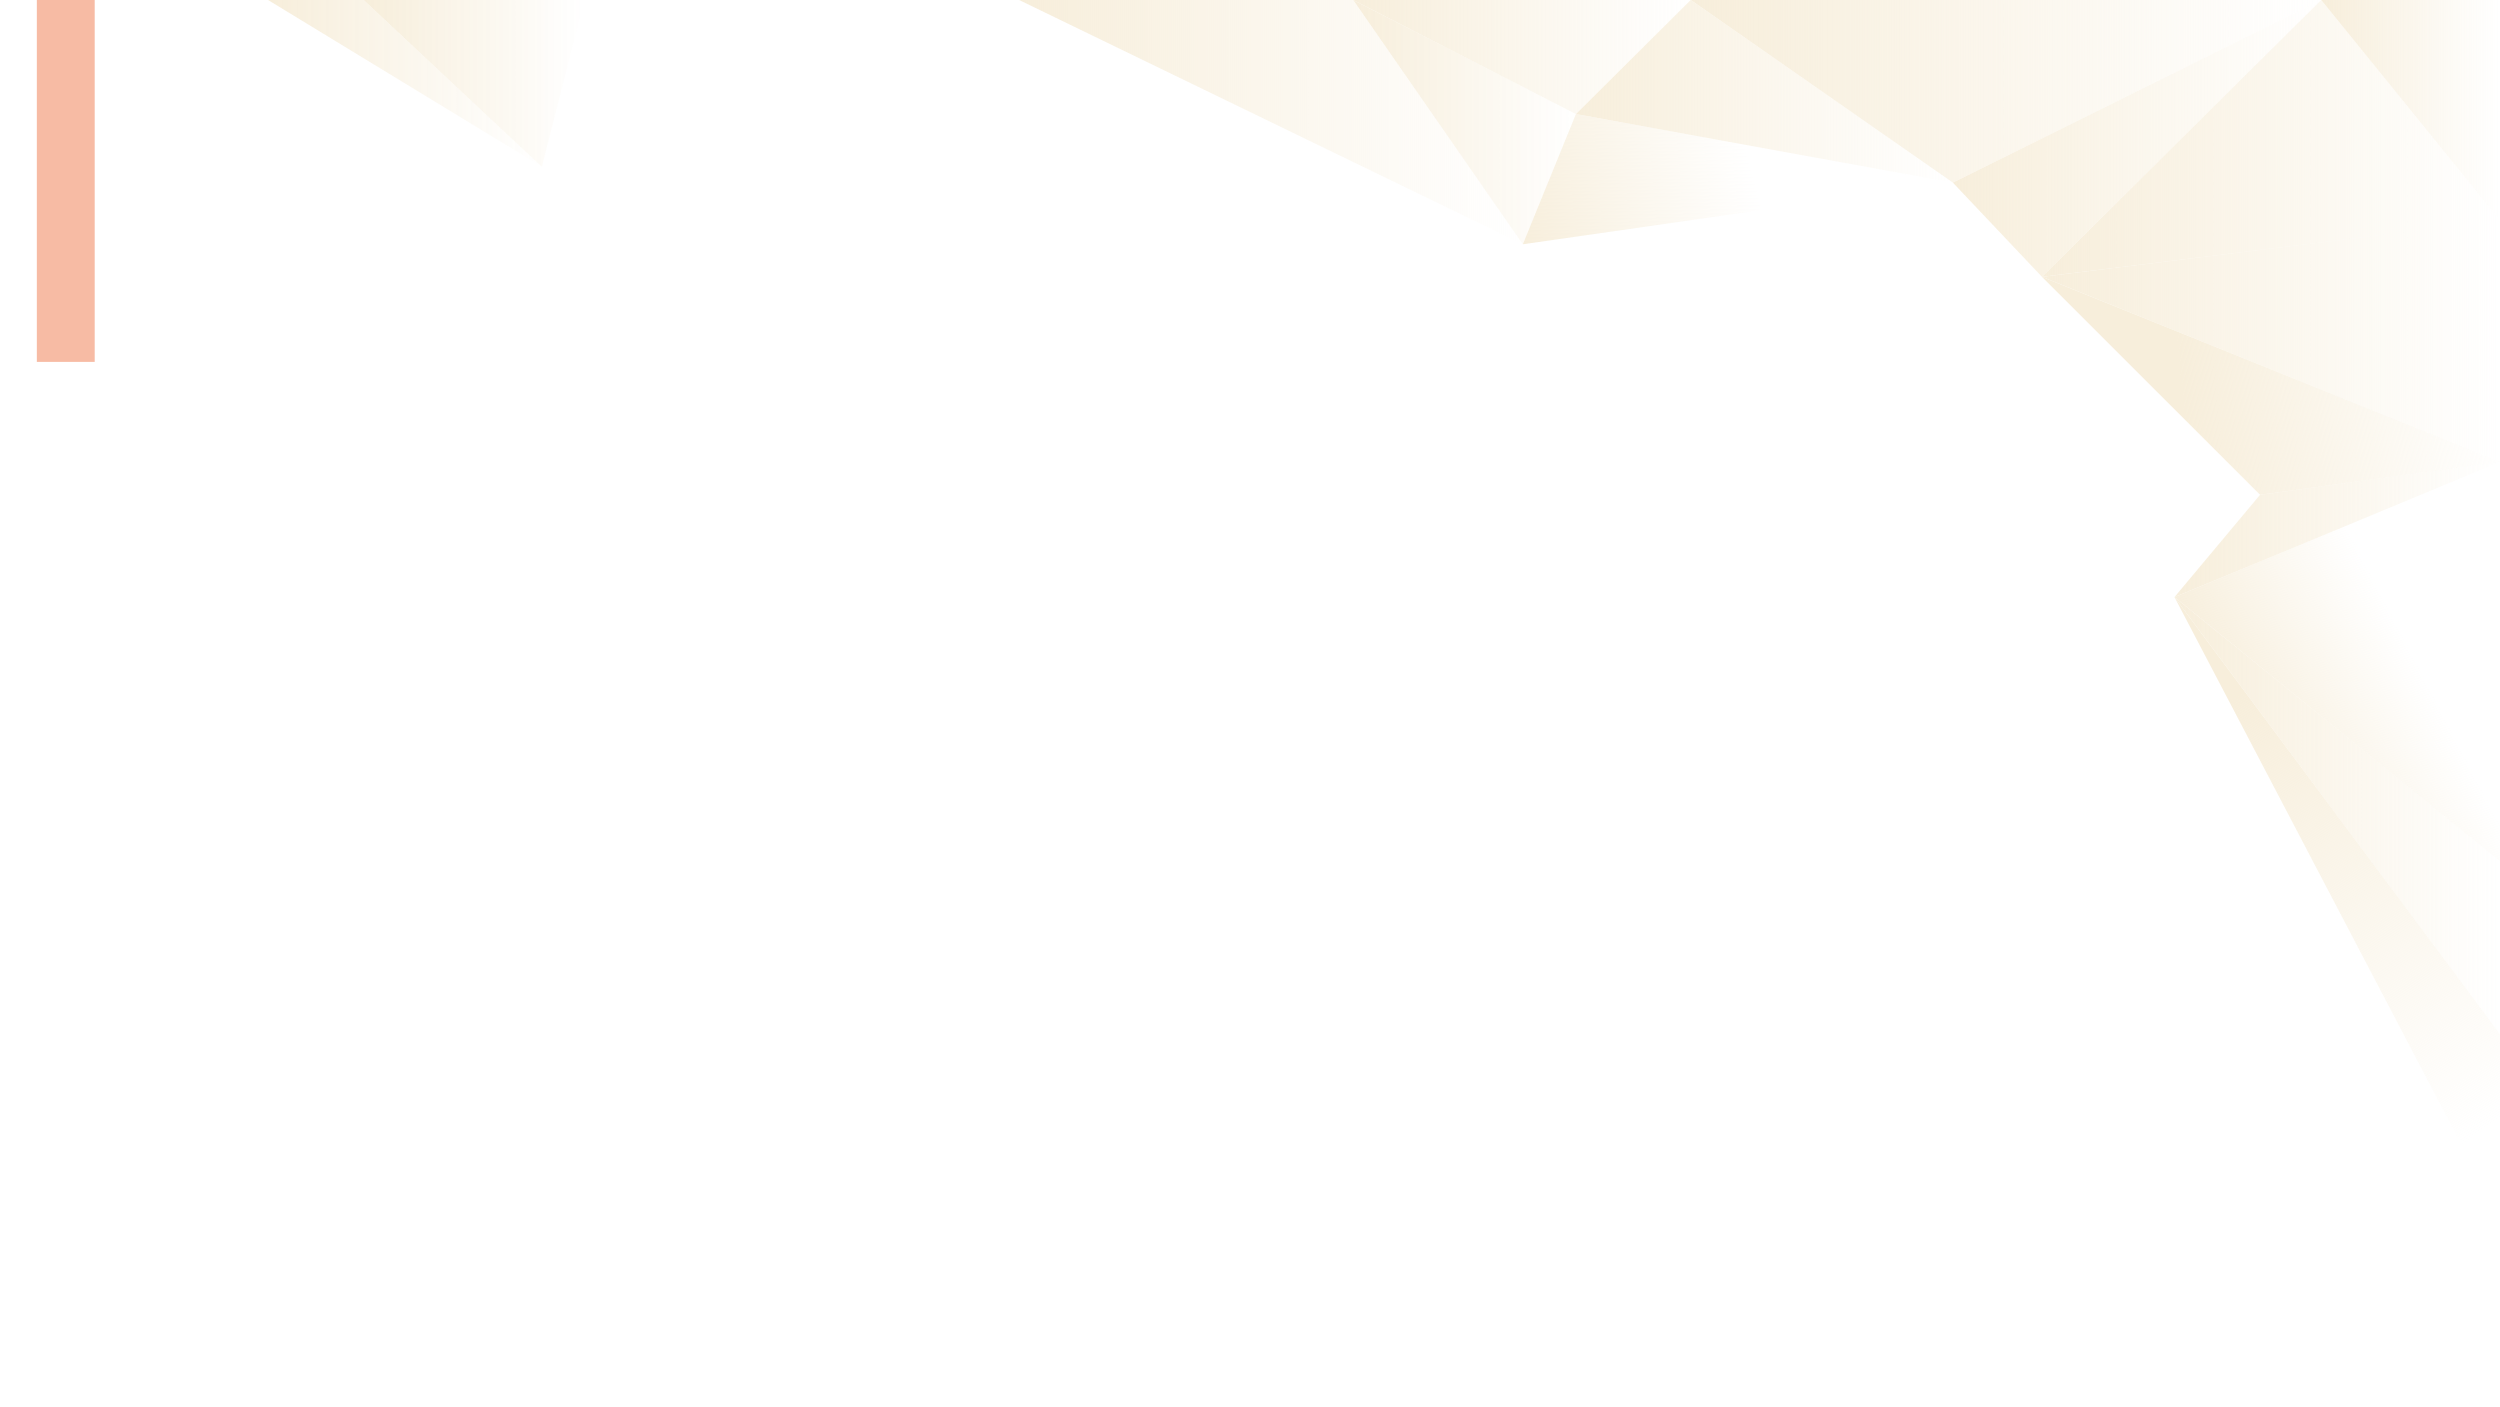
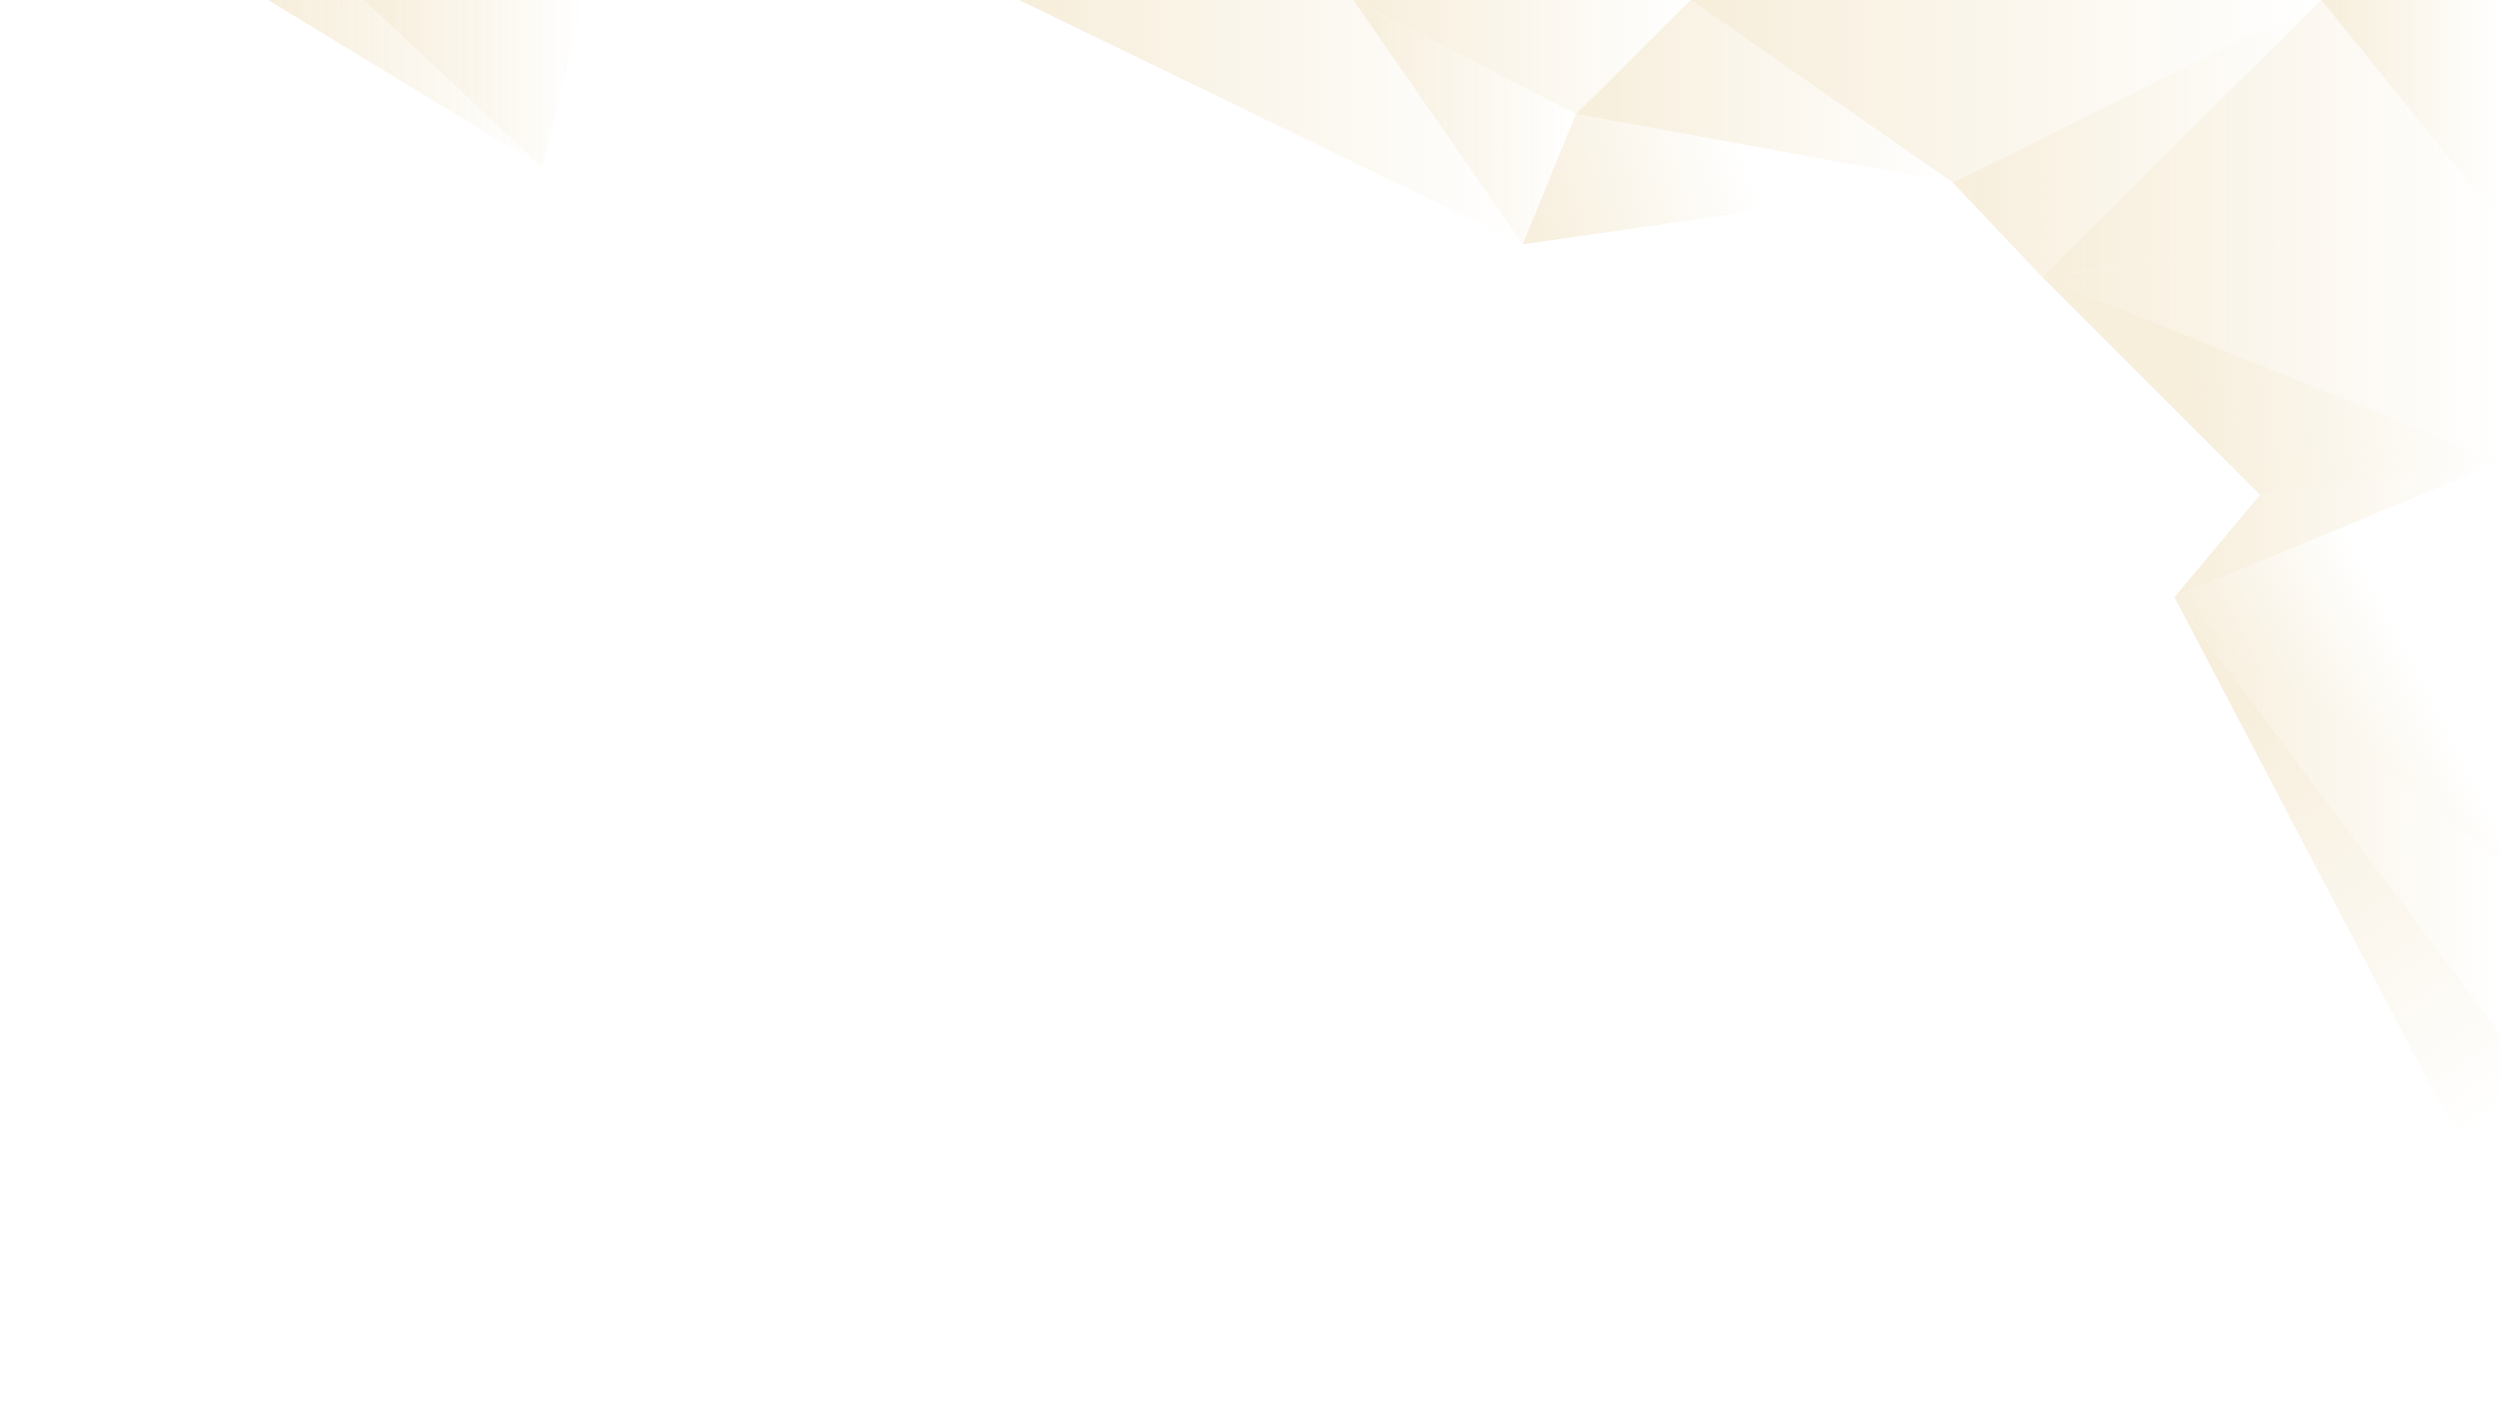
<svg xmlns="http://www.w3.org/2000/svg" xmlns:xlink="http://www.w3.org/1999/xlink" width="1920" height="1080" viewBox="0 0 508 285.75" version="1.1" id="svg8">
  <defs id="defs2">
    <linearGradient id="linearGradient4601">
      <stop style="stop-color:#f7eedb;stop-opacity:1;" offset="0" id="stop4597" />
      <stop style="stop-color:#f7eedb;stop-opacity:0;" offset="1" id="stop4599" />
    </linearGradient>
    <linearGradient id="linearGradient4521">
      <stop style="stop-color:#f7eedb;stop-opacity:1;" offset="0" id="stop4517" />
      <stop style="stop-color:#f7eedb;stop-opacity:0;" offset="1" id="stop4519" />
    </linearGradient>
    <linearGradient xlink:href="#linearGradient4521" id="linearGradient4555" x1="25.658" y1="32.25" x2="94.613" y2="32.25" gradientUnits="userSpaceOnUse" gradientTransform="matrix(0.8069611,0,0,0.8069611,33.75869,2.171684)" />
    <linearGradient xlink:href="#linearGradient4521" id="linearGradient4557" x1="49.712" y1="32.25" x2="105.304" y2="32.25" gradientUnits="userSpaceOnUse" gradientTransform="matrix(0.8069611,0,0,0.8069611,33.75869,2.171684)" />
    <linearGradient xlink:href="#linearGradient4521" id="linearGradient4565" x1="135.095" y1="42.005" x2="261.935" y2="42.005" gradientUnits="userSpaceOnUse" gradientTransform="matrix(0.8069611,0,0,0.8069611,98.06376,2.171684)" />
    <linearGradient xlink:href="#linearGradient4521" id="linearGradient4567" x1="135.095" y1="42.005" x2="261.935" y2="42.005" gradientUnits="userSpaceOnUse" gradientTransform="matrix(0.8069611,0,0,0.8069611,98.06376,2.171684)" />
    <linearGradient xlink:href="#linearGradient4521" id="linearGradient4569" x1="219.223" y1="42.005" x2="275.309" y2="42.005" gradientUnits="userSpaceOnUse" gradientTransform="matrix(0.8069611,0,0,0.8069611,98.06376,2.171684)" />
    <linearGradient xlink:href="#linearGradient4521" id="linearGradient4571" x1="392.657" y1="97.135" x2="508" y2="97.135" gradientUnits="userSpaceOnUse" gradientTransform="matrix(0.8069611,0,0,0.8069611,98.06376,2.171684)" />
    <linearGradient xlink:href="#linearGradient4521" id="linearGradient4573" x1="462.98" y1="38.985" x2="508" y2="38.985" gradientUnits="userSpaceOnUse" gradientTransform="matrix(0.8069611,0,0,0.8069611,98.06376,2.171684)" />
    <linearGradient xlink:href="#linearGradient4521" id="linearGradient4575" x1="392.657" y1="46.103" x2="508" y2="46.103" gradientUnits="userSpaceOnUse" gradientTransform="matrix(0.8069611,0,0,0.8069611,98.06376,2.171684)" />
    <linearGradient xlink:href="#linearGradient4521" id="linearGradient4577" x1="370.223" y1="46.103" x2="462.98" y2="46.103" gradientUnits="userSpaceOnUse" gradientTransform="matrix(0.8069611,0,0,0.8069611,98.06376,2.171684)" />
    <linearGradient xlink:href="#linearGradient4521" id="linearGradient4579" x1="304.215" y1="34.239" x2="462.98" y2="34.239" gradientUnits="userSpaceOnUse" gradientTransform="matrix(0.8069611,0,0,0.8069611,98.06376,2.171684)" />
    <linearGradient xlink:href="#linearGradient4521" id="linearGradient4581" x1="275.309" y1="34.239" x2="370.223" y2="34.239" gradientUnits="userSpaceOnUse" gradientTransform="matrix(0.8069611,0,0,0.8069611,98.06376,2.171684)" />
    <linearGradient xlink:href="#linearGradient4521" id="linearGradient4583" x1="257.124" y1="61.176" x2="316.769" y2="44.071" gradientUnits="userSpaceOnUse" gradientTransform="matrix(0.8069611,0,0,0.8069611,98.06376,2.171684)" />
    <linearGradient xlink:href="#linearGradient4521" id="linearGradient4585" x1="219.223" y1="25.611" x2="304.215" y2="25.611" gradientUnits="userSpaceOnUse" gradientTransform="matrix(0.8069611,0,0,0.8069611,98.06376,2.171684)" />
    <linearGradient xlink:href="#linearGradient4601" id="linearGradient4603" x1="451.682" y1="154.125" x2="508" y2="238.792" gradientUnits="userSpaceOnUse" />
    <linearGradient xlink:href="#linearGradient4601" id="linearGradient4605" x1="441.854" y1="176.993" x2="508" y2="176.993" gradientUnits="userSpaceOnUse" />
    <linearGradient xlink:href="#linearGradient4601" id="linearGradient4607" x1="444.122" y1="141.141" x2="479.274" y2="122.998" gradientUnits="userSpaceOnUse" />
    <linearGradient xlink:href="#linearGradient4601" id="linearGradient4609" x1="441.854" y1="118.84" x2="508" y2="118.84" gradientUnits="userSpaceOnUse" />
    <linearGradient xlink:href="#linearGradient4601" id="linearGradient4611" x1="443.649" y1="95.316" x2="508" y2="89.646" gradientUnits="userSpaceOnUse" />
  </defs>
  <g id="layer1" transform="translate(0,-11.24998)">
    <path style="fill:url(#linearGradient4585);fill-opacity:1;fill-rule:evenodd;stroke:none;stroke-width:0.265px;stroke-linecap:butt;stroke-linejoin:miter;stroke-opacity:1" d="m 274.968,11.25 h 68.585 L 320.227,34.427 Z" id="path4485" />
    <path style="fill:url(#linearGradient4583);fill-opacity:1;fill-rule:evenodd;stroke:none;stroke-width:0.265px;stroke-linecap:butt;stroke-linejoin:miter;stroke-opacity:1" d="M 320.227,34.427 309.435,60.886 396.819,48.353 Z" id="path4487" />
    <path style="fill:url(#linearGradient4581);fill-opacity:1;fill-rule:evenodd;stroke:none;stroke-width:0.265px;stroke-linecap:butt;stroke-linejoin:miter;stroke-opacity:1" d="M 343.553,11.25 396.819,48.353 320.227,34.427 Z" id="path4489" />
    <path style="fill:url(#linearGradient4579);fill-opacity:1;fill-rule:evenodd;stroke:none;stroke-width:0.265px;stroke-linecap:butt;stroke-linejoin:miter;stroke-opacity:1" d="M 396.819,48.353 471.671,11.25 H 343.553 Z" id="path4491" />
    <path style="fill:url(#linearGradient4577);fill-opacity:1;fill-rule:evenodd;stroke:none;stroke-width:0.265px;stroke-linecap:butt;stroke-linejoin:miter;stroke-opacity:1" d="m 396.819,48.353 18.104,19.148 56.748,-56.251 z" id="path4493" />
    <path style="fill:url(#linearGradient4575);fill-opacity:1;fill-rule:evenodd;stroke:none;stroke-width:0.265px;stroke-linecap:butt;stroke-linejoin:miter;stroke-opacity:1" d="M 414.923,67.501 508,56.012 471.671,11.25 Z" id="path4495" />
    <path style="fill:url(#linearGradient4573);fill-opacity:1;fill-rule:evenodd;stroke:none;stroke-width:0.265px;stroke-linecap:butt;stroke-linejoin:miter;stroke-opacity:1" d="m 471.671,11.25 h 36.329 v 44.762 z" id="path4497" />
    <path style="fill:url(#linearGradient4571);fill-opacity:1;fill-rule:evenodd;stroke:none;stroke-width:0.265px;stroke-linecap:butt;stroke-linejoin:miter;stroke-opacity:1" d="m 414.923,67.501 93.077,37.6 V 56.012 Z" id="path4499" />
    <path style="fill:url(#linearGradient4569);fill-opacity:1;fill-rule:evenodd;stroke:none;stroke-width:0.265px;stroke-linecap:butt;stroke-linejoin:miter;stroke-opacity:1" d="M 309.435,60.886 274.968,11.25 320.227,34.427 Z" id="path4501" />
    <path style="fill:url(#linearGradient4567);fill-opacity:1;fill-rule:evenodd;stroke:none;stroke-width:0.265px;stroke-linecap:butt;stroke-linejoin:miter;stroke-opacity:1" d="M 309.435,60.886 207.08,11.25 h 67.888 z" id="path4503" />
    <path style="fill:url(#linearGradient4565);fill-opacity:1;fill-rule:evenodd;stroke:none;stroke-width:0.265px;stroke-linecap:butt;stroke-linejoin:miter;stroke-opacity:1" d="M 309.435,60.886 207.08,11.25 Z" id="path4574" />
    <path style="fill:url(#linearGradient4557);fill-opacity:1;fill-rule:evenodd;stroke:none;stroke-width:0.265px;stroke-linecap:butt;stroke-linejoin:miter;stroke-opacity:1" d="M 110.108,45.143 73.874,11.25 h 44.861 z" id="path4582" />
    <path style="fill:url(#linearGradient4555);fill-opacity:1;fill-rule:evenodd;stroke:none;stroke-width:0.265px;stroke-linecap:butt;stroke-linejoin:miter;stroke-opacity:1" d="M 110.108,45.143 54.464,11.25 h 19.411 z" id="path4584" />
    <path style="fill:url(#linearGradient4611);fill-rule:evenodd;stroke:none;stroke-width:0.265px;stroke-linecap:butt;stroke-linejoin:miter;stroke-opacity:1;fill-opacity:1" d="m 414.923,67.501 93.077,37.6 -48.759,6.691 z" id="path4587" />
    <path style="fill:url(#linearGradient4609);fill-rule:evenodd;stroke:none;stroke-width:0.265px;stroke-linecap:butt;stroke-linejoin:miter;stroke-opacity:1;fill-opacity:1" d="m 459.241,111.792 -17.387,20.789 66.146,-27.48 z" id="path4589" />
    <path style="fill:url(#linearGradient4607);fill-rule:evenodd;stroke:none;stroke-width:0.265px;stroke-linecap:butt;stroke-linejoin:miter;stroke-opacity:1;fill-opacity:1" d="m 441.854,132.58 66.146,53.673 v -81.152 z" id="path4591" />
    <path style="fill:url(#linearGradient4605);fill-rule:evenodd;stroke:none;stroke-width:0.265px;stroke-linecap:butt;stroke-linejoin:miter;stroke-opacity:1;fill-opacity:1" d="m 441.854,132.58 66.146,88.824 v -35.152 z" id="path4593" />
    <path style="fill:url(#linearGradient4603);fill-rule:evenodd;stroke:none;stroke-width:0.265px;stroke-linecap:butt;stroke-linejoin:miter;stroke-opacity:1;fill-opacity:1" d="M 441.854,132.58 508,258.824 V 221.405 Z" id="path4595" />
-     <rect style="fill:#f7bba4;fill-opacity:1;fill-rule:evenodd;stroke-width:0.324" id="rect856" width="11.76" height="88.199" x="7.484" y="-3.411" />
+     <rect style="fill:#327b6c;fill-opacity:1;fill-rule:evenodd;stroke-width:1.027" id="rect856" width="20.312" height="512.623" x="-45.67" y="-215.623" />
+     <rect style="fill:#b2d36c;fill-opacity:1;fill-rule:evenodd;stroke-width:0.265" id="rect858" width="51.85" height="51.85" x="-143.256" y="-93.341" transform="scale(1,-1)" />
+     <rect style="fill:#d2ed6c;fill-opacity:0.813;fill-rule:evenodd;stroke-width:0.265" id="rect858-3" width="51.85" height="51.85" x="-143.256" y="-152.14" transform="scale(1,-1)" />
+     <rect style="fill:#de8f9c;fill-opacity:0.578;fill-rule:evenodd;stroke-width:0.265" id="rect858-3-6" width="51.85" height="51.85" x="-143.256" y="-211.592" transform="scale(1,-1)" />
  </g>
</svg>
